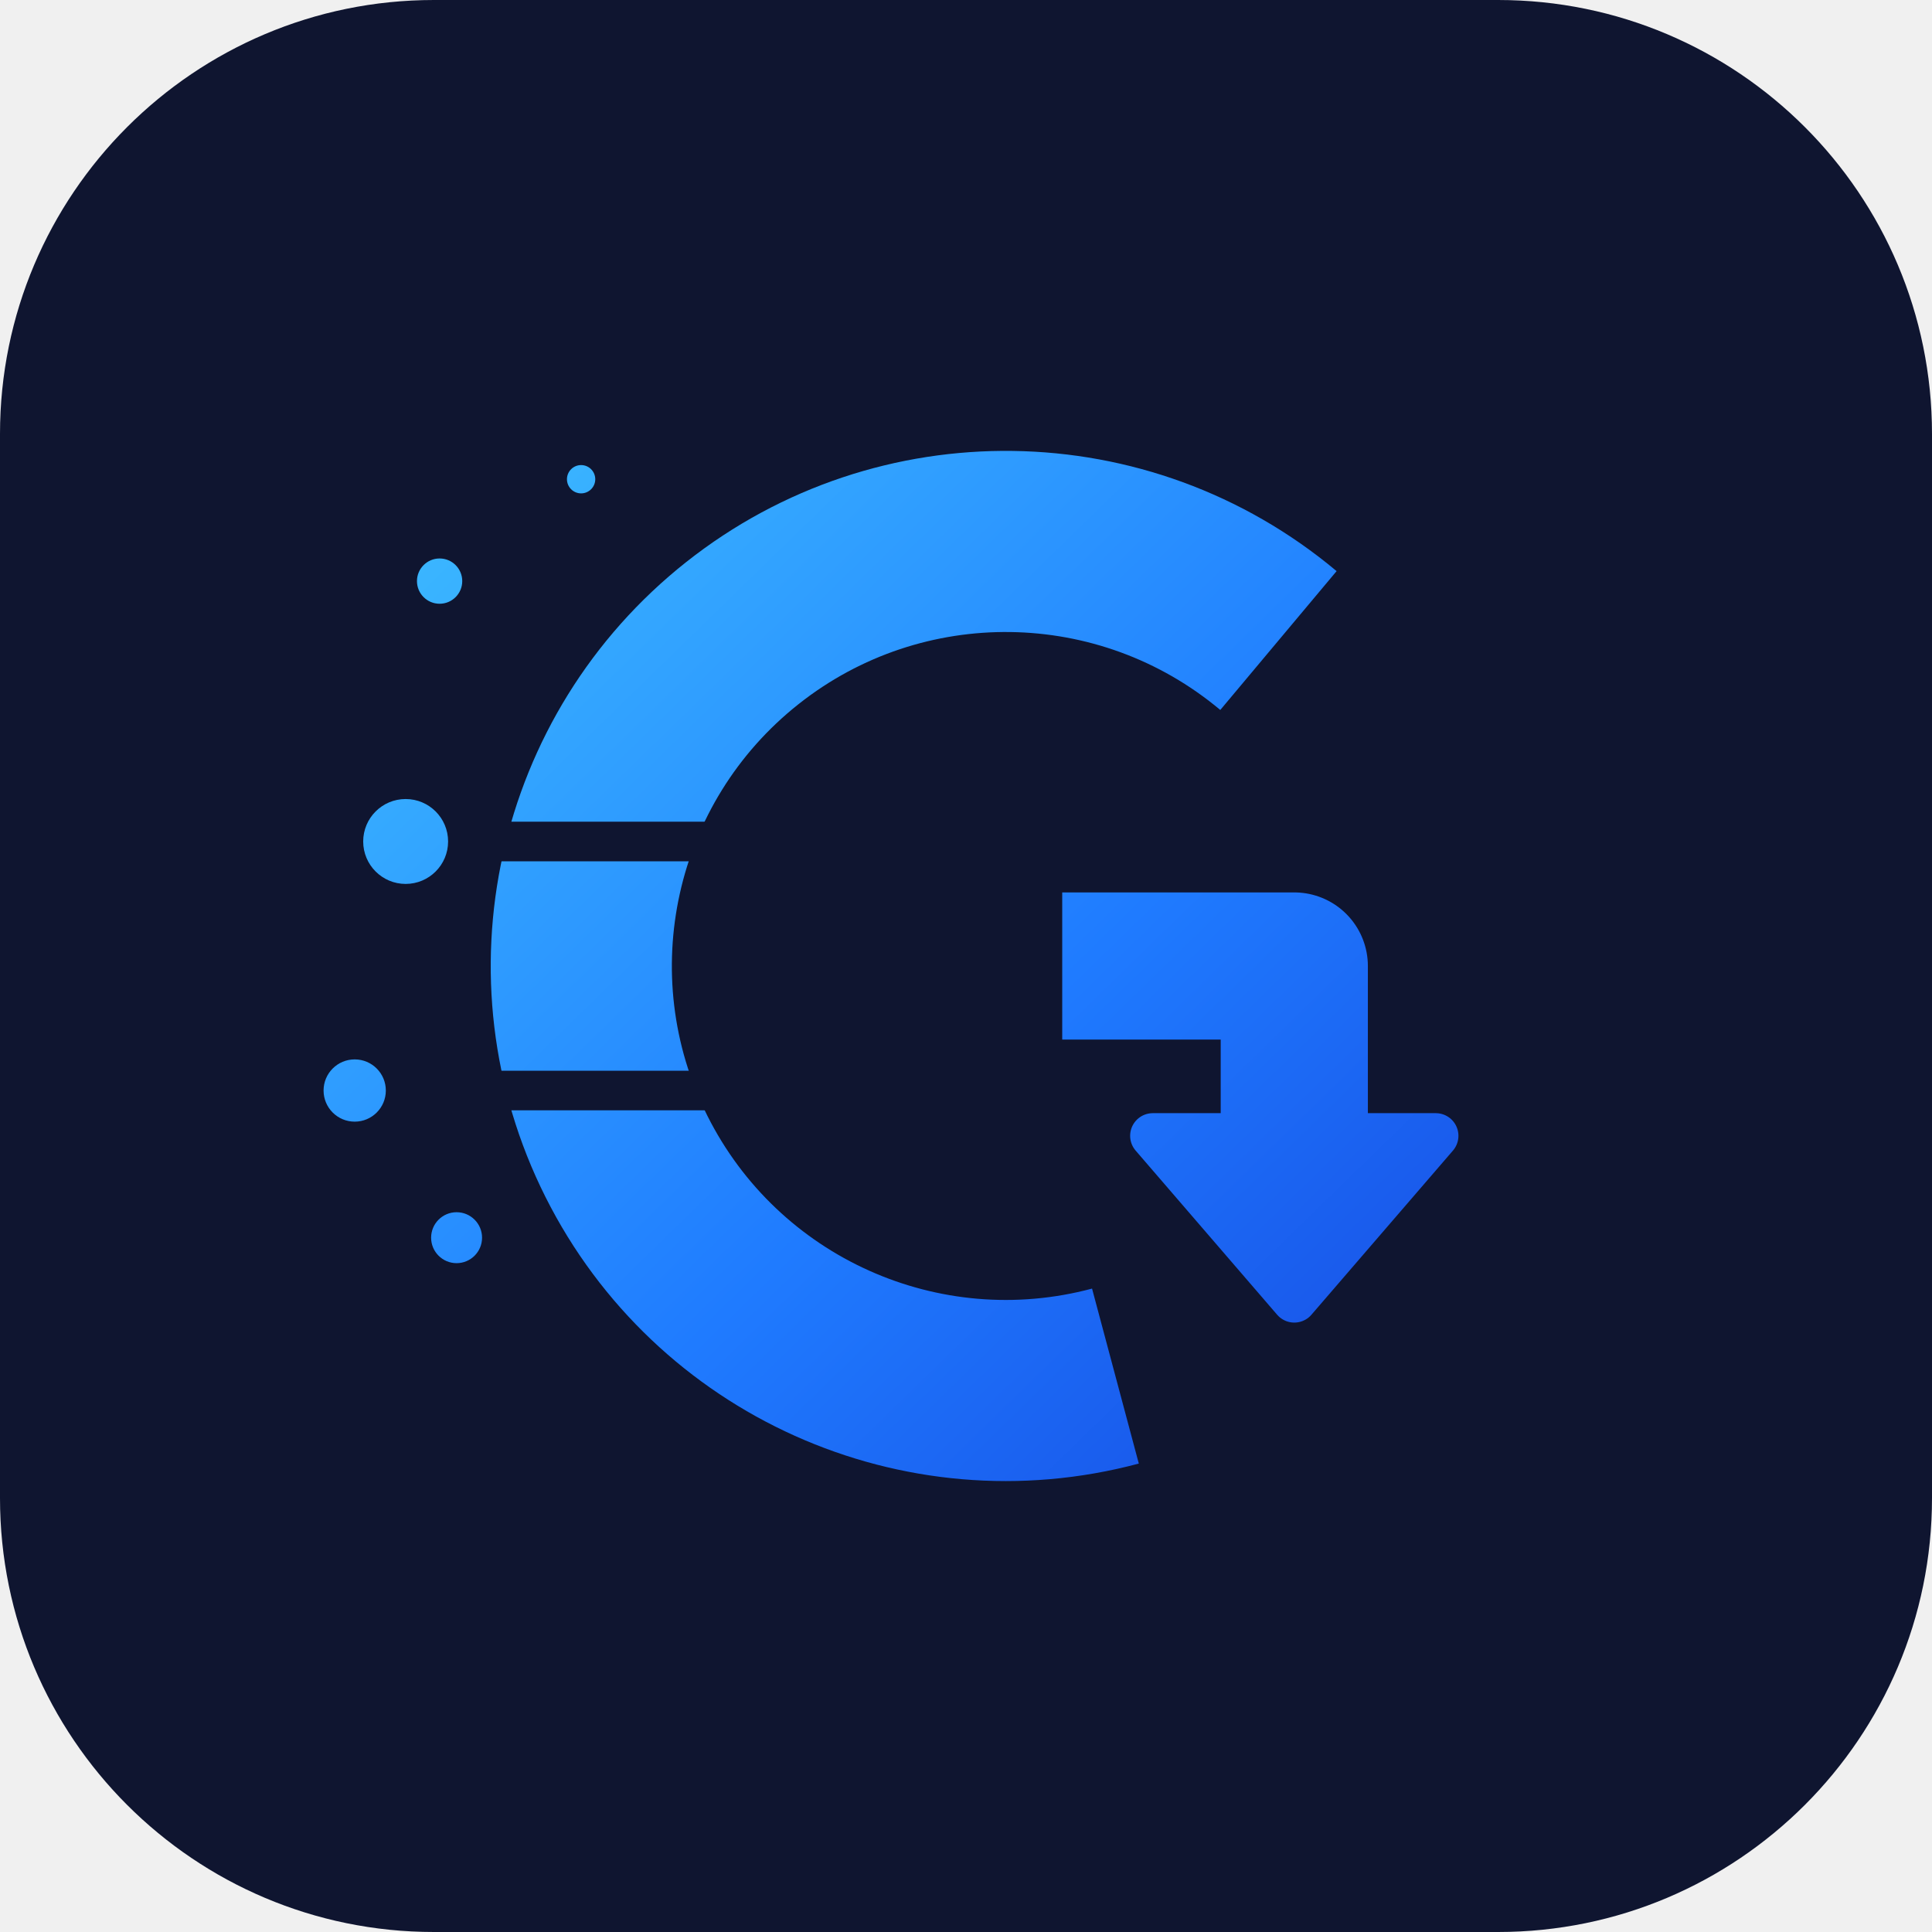
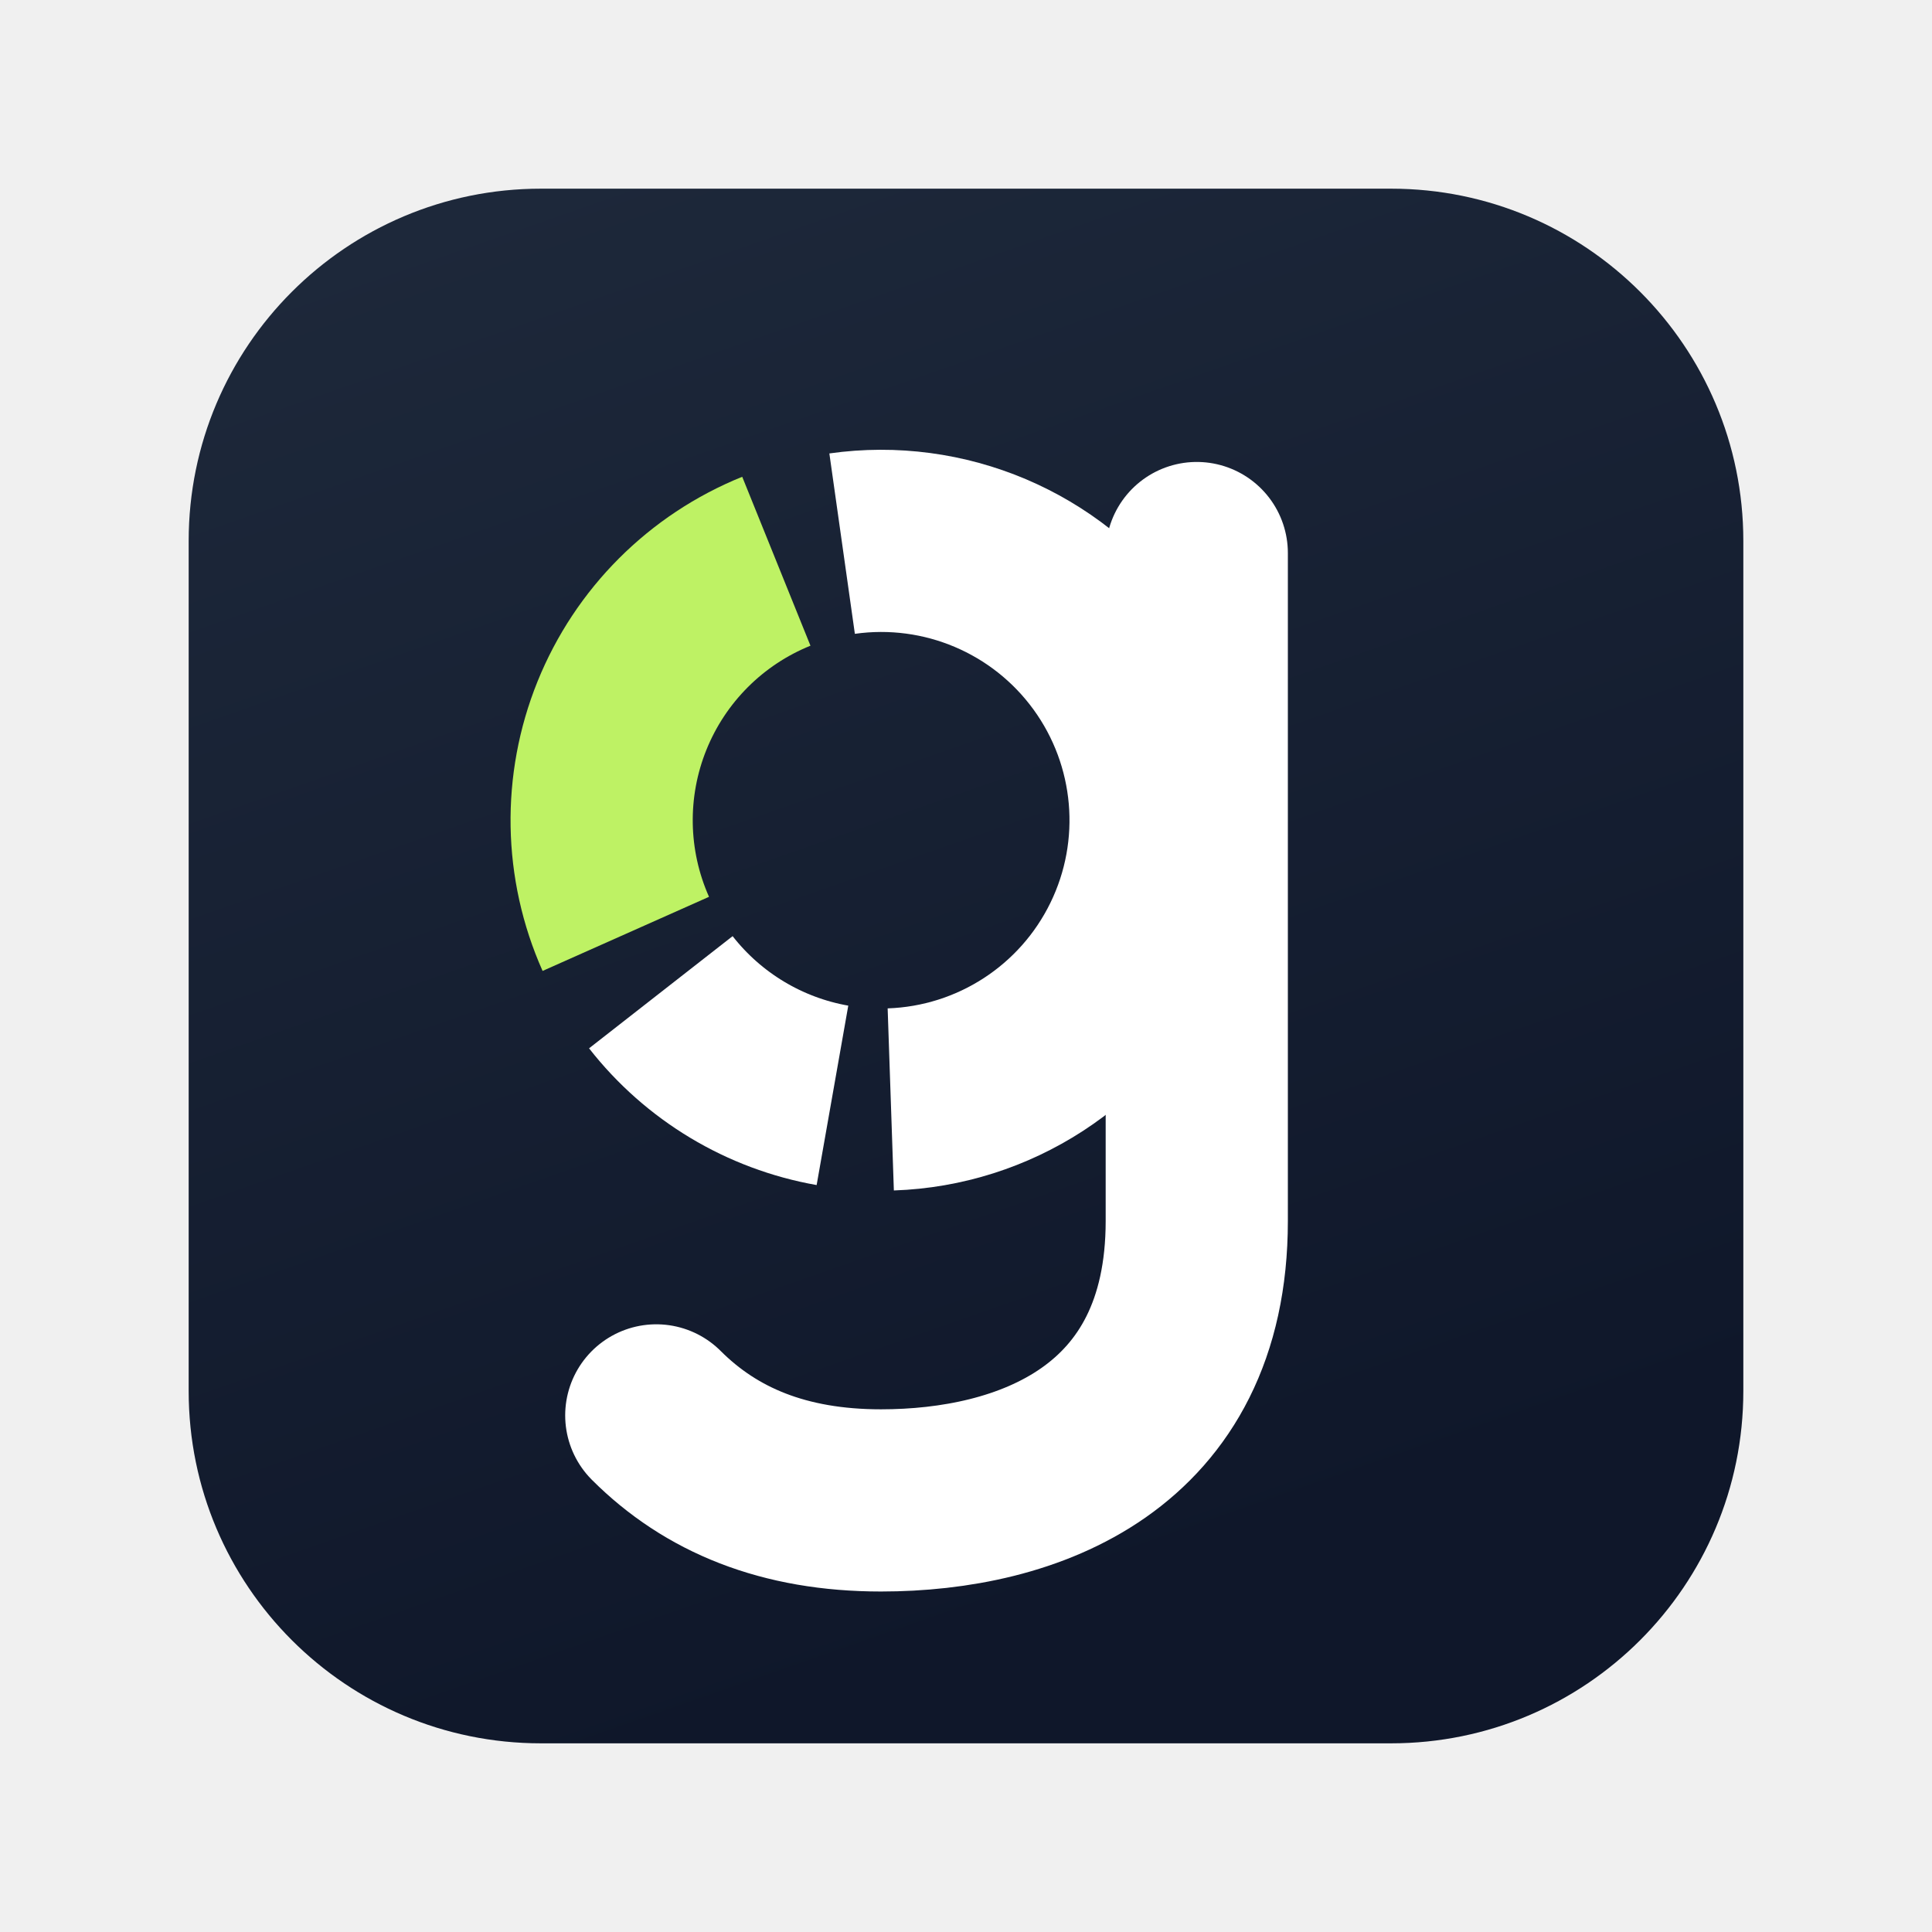
<svg xmlns="http://www.w3.org/2000/svg" width="1024" height="1024" viewBox="0 0 1024 1024">
-   <defs>
-     <linearGradient id="g" x1="70" y1="70" x2="440" y2="450" gradientUnits="userSpaceOnUse">
-       <stop offset="0" stop-color="#3DBBFF" />
-       <stop offset=".55" stop-color="#1F7BFF" />
-       <stop offset="1" stop-color="#1646E0" />
-     </linearGradient>
-   </defs>
-   <rect width="1024" height="1024" rx="230" fill="#0F1530" />
-   <g transform="translate(128 128) scale(1.5)">
+   <g transform="translate(100.00 100.00) scale(3.21875)">
    <defs>
-       <mask id="m" maskUnits="userSpaceOnUse" x="0" y="0" width="512" height="512">
-         <rect width="512" height="512" fill="#fff" />
-         <rect x="0" y="205" width="270" height="14" fill="#000" />
-         <rect x="0" y="293" width="270" height="14" fill="#000" />
-       </mask>
+       <linearGradient id="d" x1="0" y1="0" x2="0.35" y2="1">
+         <stop offset="0" stop-color="#1e293b" />
+         <stop offset="1" stop-color="#0f172a" />
+       </linearGradient>
    </defs>
-     <g fill="none" stroke="url(#g)" stroke-width="64">
-       <path mask="url(#m)" d="M366.4 141A150 150 0 1 0 308.8 400.9" />
+     <rect width="256" height="256" rx="58" fill="url(#d)" />
+     <g fill="none" stroke-width="30" stroke-linejoin="round" stroke-linecap="butt">
+       <path d="M71.98 122.71A46 46 0 0 1 96.77 61.35" stroke="#bef264" />
+       <path d="M107.60 58.45A46 46 0 1 1 115.61 149.97" stroke="#ffffff" />
+       <path d="M106.01 149.30A46 46 0 0 1 77.75 132.32" stroke="#ffffff" />
    </g>
-     <g fill="url(#g)">
-       <circle cx="58" cy="212" r="15" />
-       <circle cx="96" cy="212" r="0" />
-       <circle cx="40" cy="300" r="11" />
-       <circle cx="76" cy="352" r="9" />
-       <circle cx="70" cy="120" r="8" />
-       <circle cx="120" cy="84" r="5" />
-     </g>
-     <g fill="none" stroke="url(#g)" stroke-width="52" stroke-linecap="butt" stroke-linejoin="round">
-       <path d="M290 256H372V320" />
-     </g>
-     <polygon points="322,316 422,316 372,374" fill="url(#g)" stroke="url(#g)" stroke-width="16" stroke-linejoin="round" />
+     <path fill="none" stroke-width="30" stroke-linejoin="round" stroke-linecap="round" stroke="#ffffff" d="M166 60V170C166 206 138 216 114 216C98 216 86 211 77 202" />
  </g>
</svg>
